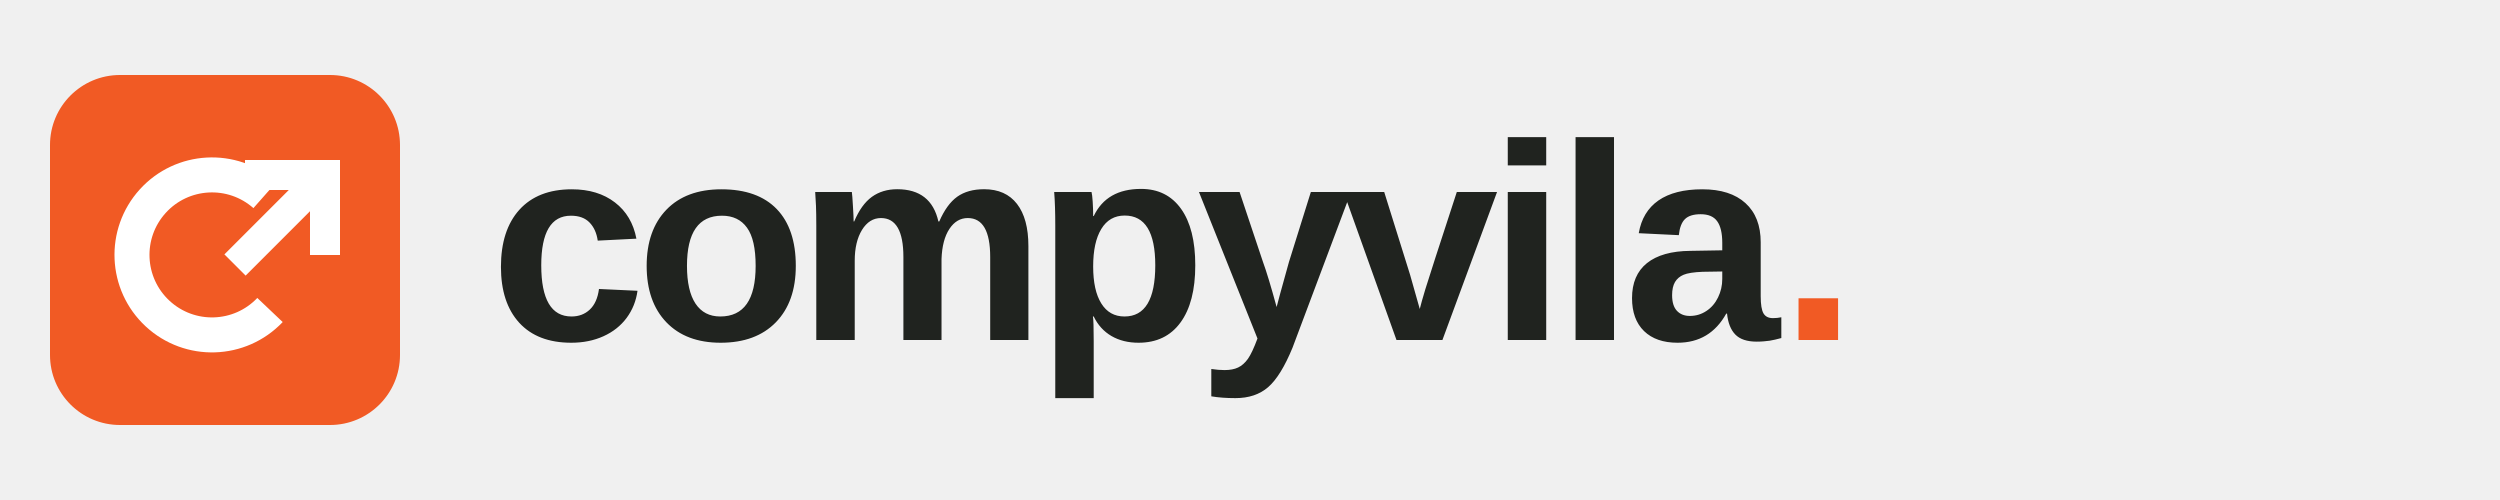
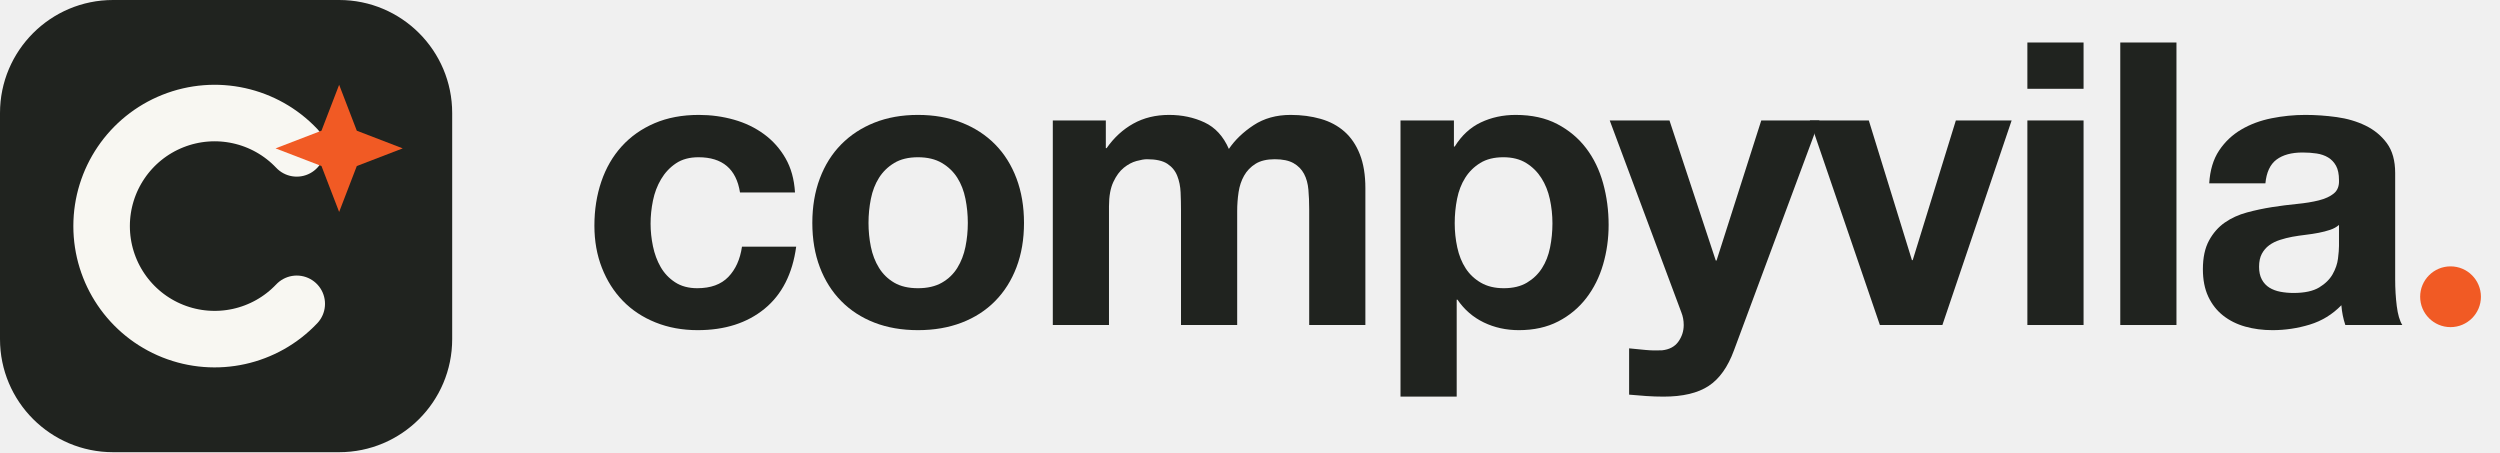
- <svg xmlns="http://www.w3.org/2000/svg" width="500" height="100" viewBox="0 0 500 100">
-   <rect x="10" y="15" width="70" height="70" rx="14" fill="#f15a24" />
-   <path d="M54 62a16 16 0 1 1-1-23" fill="none" stroke="#fff" stroke-width="7" />
-   <path d="M49 35h16v16M64 36 47 53" fill="none" stroke="#fff" stroke-width="6" />
-   <text x="98" y="68" fill="#20231f" font-family="Arial,Helvetica,sans-serif" font-size="56" font-weight="700" letter-spacing="-2">compyvila<tspan fill="#f15a24">.</tspan>
-   </text>
+ <svg xmlns="http://www.w3.org/2000/svg" width="353.836" height="64" viewBox="0 0 353.836 64">
+   <g id="brand-symbol">
+     <rect width="64" height="64" rx="16" fill="#20231f" />
+     <path d="M42 21 A16 16 0 1 0 42 43" fill="none" stroke="#f8f7f2" stroke-width="8" stroke-linecap="round" />
+     <path d="M48 12 L50.5 18.5 L57 21 L50.5 23.5 L48 30 L45.5 23.5 L39 21 L45.5 18.5 Z" fill="#f15a24" />
+   </g>
+   <g id="brand-wordmark" fill="#20231f">
+     <path d="M104.736 27.240L112.520 27.240Q112.352 24.440 111.176 22.396Q110.000 20.352 108.124 18.980Q106.248 17.608 103.868 16.936Q101.488 16.264 98.912 16.264Q95.384 16.264 92.640 17.440Q89.896 18.616 87.992 20.716Q86.088 22.816 85.108 25.700Q84.128 28.584 84.128 31.944Q84.128 35.192 85.192 37.908Q86.256 40.624 88.160 42.584Q90.064 44.544 92.780 45.636Q95.496 46.728 98.744 46.728Q104.512 46.728 108.208 43.704Q111.904 40.680 112.688 34.912L105.016 34.912Q104.624 37.600 103.084 39.196Q101.544 40.792 98.688 40.792Q96.840 40.792 95.552 39.952Q94.264 39.112 93.508 37.796Q92.752 36.480 92.416 34.856Q92.080 33.232 92.080 31.664Q92.080 30.040 92.416 28.388Q92.752 26.736 93.564 25.364Q94.376 23.992 95.664 23.124Q96.952 22.256 98.856 22.256Q103.952 22.256 104.736 27.240Z" />
+     <path d="M122.924 31.552Q122.924 29.816 123.260 28.136Q123.596 26.456 124.408 25.168Q125.220 23.880 126.564 23.068Q127.908 22.256 129.924 22.256Q131.940 22.256 133.312 23.068Q134.684 23.880 135.496 25.168Q136.308 26.456 136.644 28.136Q136.980 29.816 136.980 31.552Q136.980 33.288 136.644 34.940Q136.308 36.592 135.496 37.908Q134.684 39.224 133.312 40.008Q131.940 40.792 129.924 40.792Q127.908 40.792 126.564 40.008Q125.220 39.224 124.408 37.908Q123.596 36.592 123.260 34.940Q122.924 33.288 122.924 31.552ZM114.972 31.552Q114.972 35.024 116.036 37.824Q117.100 40.624 119.060 42.612Q121.020 44.600 123.764 45.664Q126.508 46.728 129.924 46.728Q133.340 46.728 136.112 45.664Q138.884 44.600 140.844 42.612Q142.804 40.624 143.868 37.824Q144.932 35.024 144.932 31.552Q144.932 28.080 143.868 25.252Q142.804 22.424 140.844 20.436Q138.884 18.448 136.112 17.356Q133.340 16.264 129.924 16.264Q126.508 16.264 123.764 17.356Q121.020 18.448 119.060 20.436Q117.100 22.424 116.036 25.252Q114.972 28.080 114.972 31.552Z" />
+     <path d="M149.008 17.048L149.008 46.000L156.960 46.000L156.960 29.200Q156.960 27.072 157.576 25.756Q158.192 24.440 159.060 23.740Q159.928 23.040 160.852 22.788Q161.776 22.536 162.336 22.536Q164.240 22.536 165.220 23.180Q166.200 23.824 166.620 24.888Q167.040 25.952 167.096 27.212Q167.152 28.472 167.152 29.760L167.152 46.000L175.104 46.000L175.104 29.872Q175.104 28.528 175.300 27.212Q175.496 25.896 176.084 24.860Q176.672 23.824 177.708 23.180Q178.744 22.536 180.424 22.536Q182.104 22.536 183.084 23.096Q184.064 23.656 184.568 24.608Q185.072 25.560 185.184 26.848Q185.296 28.136 185.296 29.592L185.296 46.000L193.248 46.000L193.248 26.624Q193.248 23.824 192.464 21.836Q191.680 19.848 190.280 18.616Q188.880 17.384 186.920 16.824Q184.960 16.264 182.664 16.264Q179.640 16.264 177.428 17.720Q175.216 19.176 173.928 21.080Q172.752 18.392 170.484 17.328Q168.216 16.264 165.472 16.264Q162.616 16.264 160.404 17.496Q158.192 18.728 156.624 20.968L156.512 20.968L156.512 17.048Z" />
+     <path d="M212.836 40.792Q210.932 40.792 209.588 40.008Q208.244 39.224 207.432 37.964Q206.620 36.704 206.256 35.024Q205.892 33.344 205.892 31.608Q205.892 29.816 206.228 28.136Q206.564 26.456 207.376 25.168Q208.188 23.880 209.504 23.068Q210.820 22.256 212.780 22.256Q214.684 22.256 216.000 23.068Q217.316 23.880 218.156 25.196Q218.996 26.512 219.360 28.192Q219.724 29.872 219.724 31.608Q219.724 33.344 219.388 35.024Q219.052 36.704 218.240 37.964Q217.428 39.224 216.112 40.008Q214.796 40.792 212.836 40.792ZM198.220 17.048L198.220 56.136L206.172 56.136L206.172 42.416L206.284 42.416Q207.740 44.544 210.008 45.636Q212.276 46.728 214.964 46.728Q218.156 46.728 220.536 45.496Q222.916 44.264 224.512 42.192Q226.108 40.120 226.892 37.432Q227.676 34.744 227.676 31.832Q227.676 28.752 226.892 25.924Q226.108 23.096 224.484 20.968Q222.860 18.840 220.396 17.552Q217.932 16.264 214.516 16.264Q211.828 16.264 209.588 17.328Q207.348 18.392 205.892 20.744L205.780 20.744L205.780 17.048Z" />
+     <path d="M245.416 49.584L257.512 17.048L249.280 17.048L242.952 36.872L242.840 36.872L236.288 17.048L227.832 17.048L237.968 44.208Q238.304 45.048 238.304 46.000Q238.304 47.288 237.548 48.352Q236.792 49.416 235.224 49.584Q234.048 49.640 232.872 49.528Q231.696 49.416 230.576 49.304L230.576 55.856Q231.808 55.968 233.012 56.052Q234.216 56.136 235.448 56.136Q239.536 56.136 241.832 54.624Q244.128 53.112 245.416 49.584Z" />
+     <path d="M274.916 46.000L284.716 17.048L276.820 17.048L270.716 36.816L270.604 36.816L264.500 17.048L256.156 17.048L266.068 46.000Z" />
+     <path d="M294.896 12.568L294.896 6.016L286.944 6.016L286.944 12.568ZM286.944 17.048L286.944 46.000L294.896 46.000L294.896 17.048Z" />
+     <path d="M300.092 6.016L300.092 46.000L308.044 46.000L308.044 6.016Z" />
+     <path d="M312.680 25.952Q312.848 23.152 314.080 21.304Q315.312 19.456 317.216 18.336Q319.120 17.216 321.500 16.740Q323.880 16.264 326.288 16.264Q328.472 16.264 330.712 16.572Q332.952 16.880 334.800 17.776Q336.648 18.672 337.824 20.268Q339.000 21.864 339.000 24.496L339.000 39.560Q339.000 41.520 339.224 43.312Q339.448 45.104 340.008 46.000L331.944 46.000Q331.720 45.328 331.580 44.628Q331.440 43.928 331.384 43.200Q329.480 45.160 326.904 45.944Q324.328 46.728 321.640 46.728Q319.568 46.728 317.776 46.224Q315.984 45.720 314.640 44.656Q313.296 43.592 312.540 41.968Q311.784 40.344 311.784 38.104Q311.784 35.640 312.652 34.044Q313.520 32.448 314.892 31.496Q316.264 30.544 318.028 30.068Q319.792 29.592 321.584 29.312Q323.376 29.032 325.112 28.864Q326.848 28.696 328.192 28.360Q329.536 28.024 330.320 27.380Q331.104 26.736 331.048 25.504Q331.048 24.216 330.628 23.460Q330.208 22.704 329.508 22.284Q328.808 21.864 327.884 21.724Q326.960 21.584 325.896 21.584Q323.544 21.584 322.200 22.592Q320.856 23.600 320.632 25.952ZM331.048 31.832Q330.544 32.280 329.788 32.532Q329.032 32.784 328.164 32.952Q327.296 33.120 326.344 33.232Q325.392 33.344 324.440 33.512Q323.544 33.680 322.676 33.960Q321.808 34.240 321.164 34.716Q320.520 35.192 320.128 35.920Q319.736 36.648 319.736 37.768Q319.736 38.832 320.128 39.560Q320.520 40.288 321.192 40.708Q321.864 41.128 322.760 41.296Q323.656 41.464 324.608 41.464Q326.960 41.464 328.248 40.680Q329.536 39.896 330.152 38.804Q330.768 37.712 330.908 36.592Q331.048 35.472 331.048 34.800Z" />
+     <circle cx="346.836" cy="42" r="4.3" fill="#f15a24" />
+   </g>
</svg>
